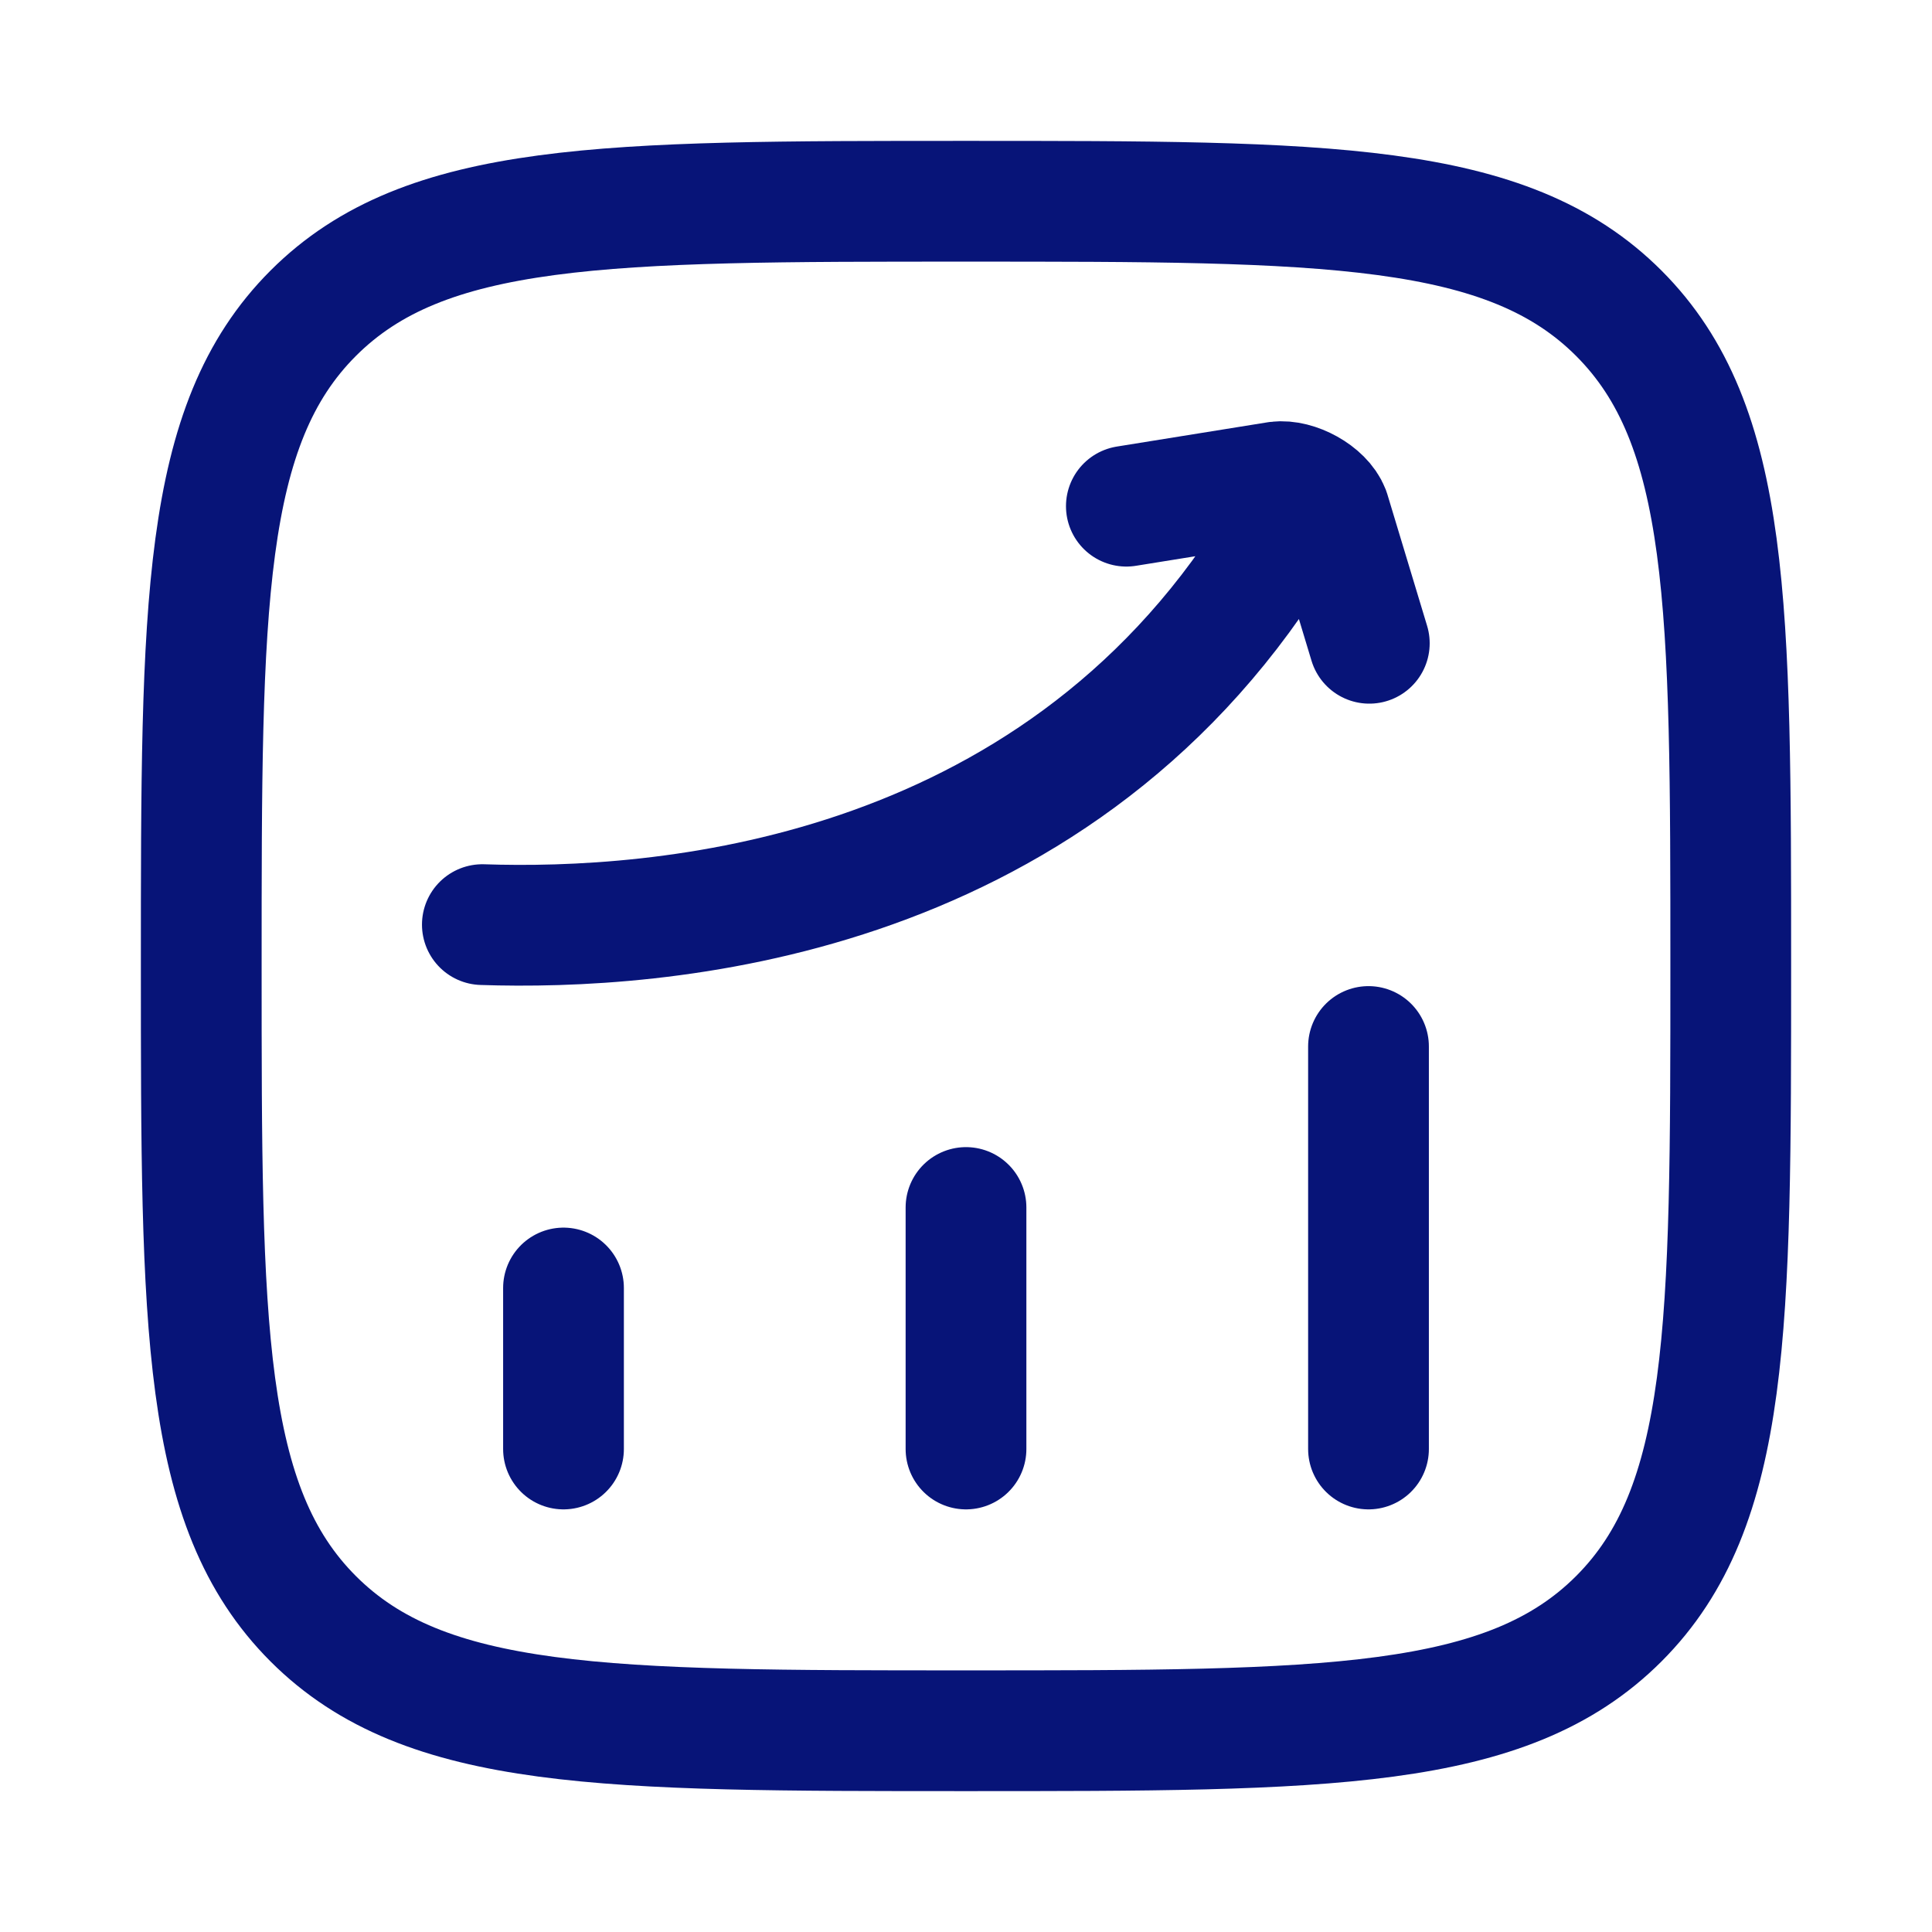
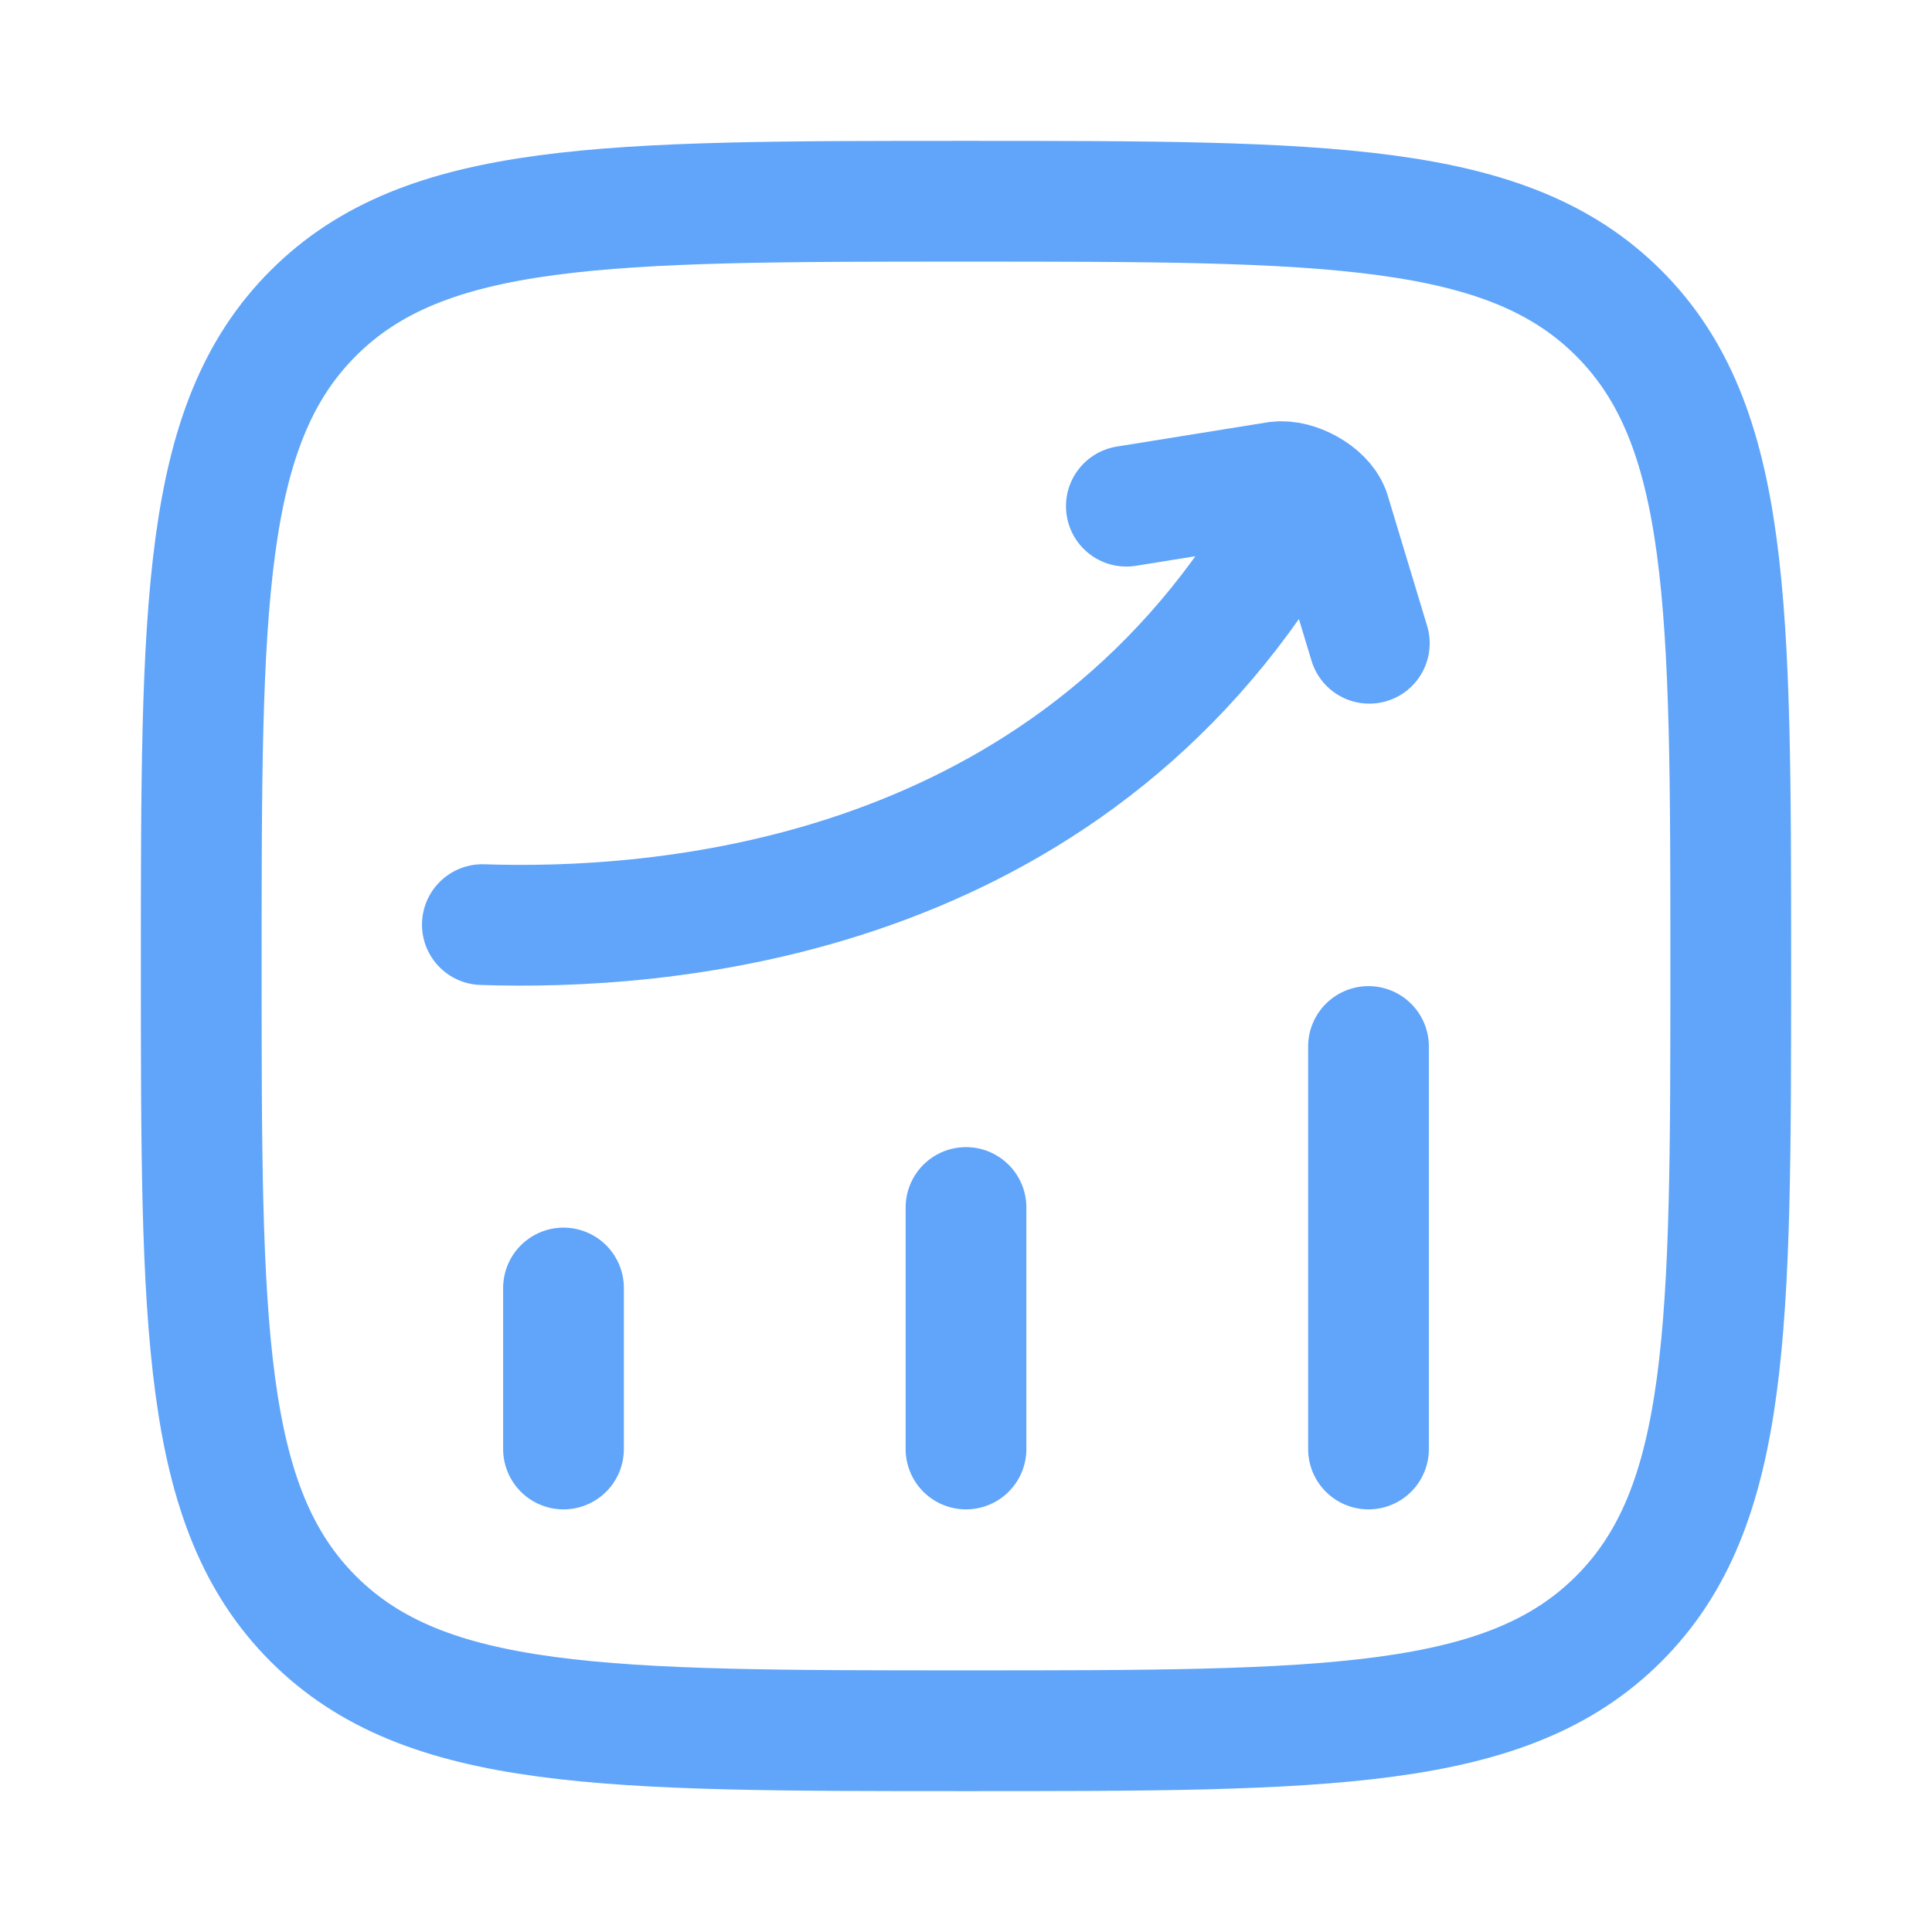
- <svg xmlns="http://www.w3.org/2000/svg" viewBox="0 0 24 24" fill="none" stroke="#071478" stroke-width="1.5" stroke-linecap="round" stroke-linejoin="round">
+ <svg xmlns="http://www.w3.org/2000/svg" viewBox="0 0 24 24" fill="none" stroke="#60A5FA" stroke-width="1.5" stroke-linecap="round" stroke-linejoin="round">
  <path d="M7 18V16M12 18V15M17 18V13M2.5 12C2.5 7.522 2.5 5.282 3.891 3.891C5.282 2.5 7.522 2.5 12 2.5C16.478 2.5 18.718 2.5 20.109 3.891C21.5 5.282 21.5 7.522 21.5 12C21.5 16.478 21.5 18.718 20.109 20.109C18.718 21.5 16.478 21.5 12 21.5C7.522 21.5 5.282 21.5 3.891 20.109C2.5 18.718 2.5 16.478 2.5 12Z" />
  <path d="M5.992 11.486C8.147 11.558 13.034 11.233 15.814 6.821M13.992 6.288L15.868 5.986C16.096 5.957 16.432 6.138 16.515 6.353L17.01 7.991" />
</svg>
